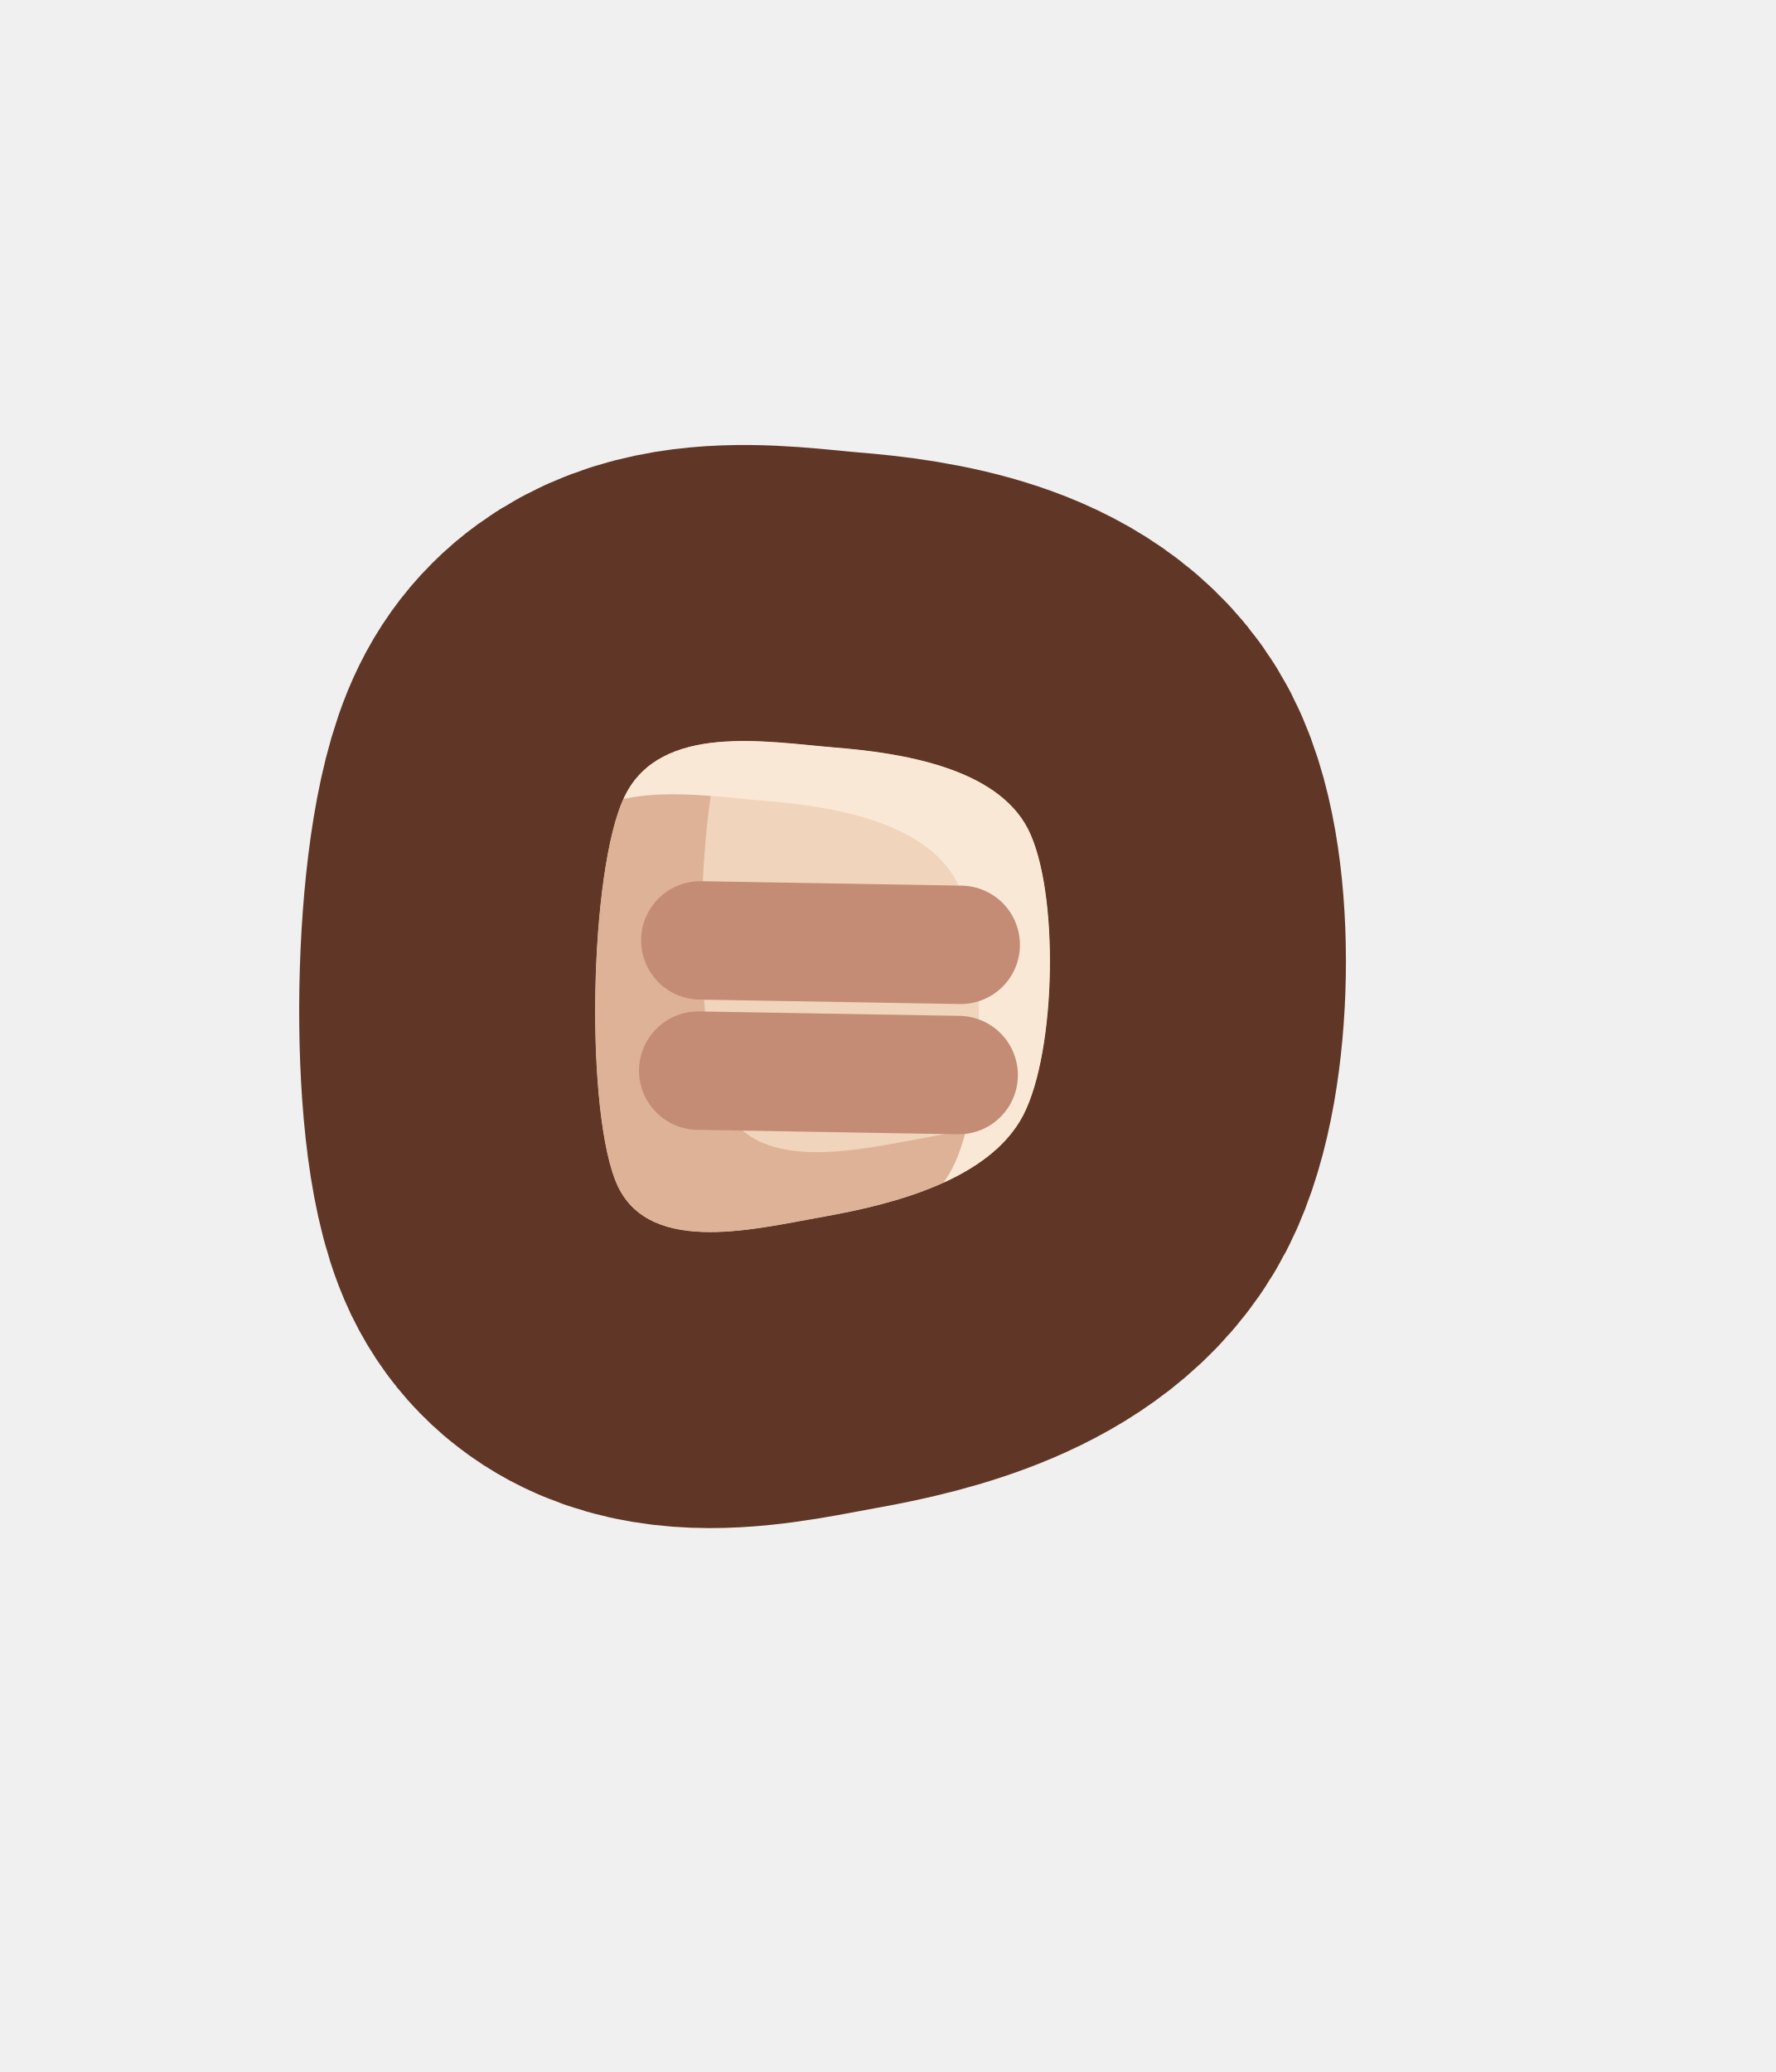
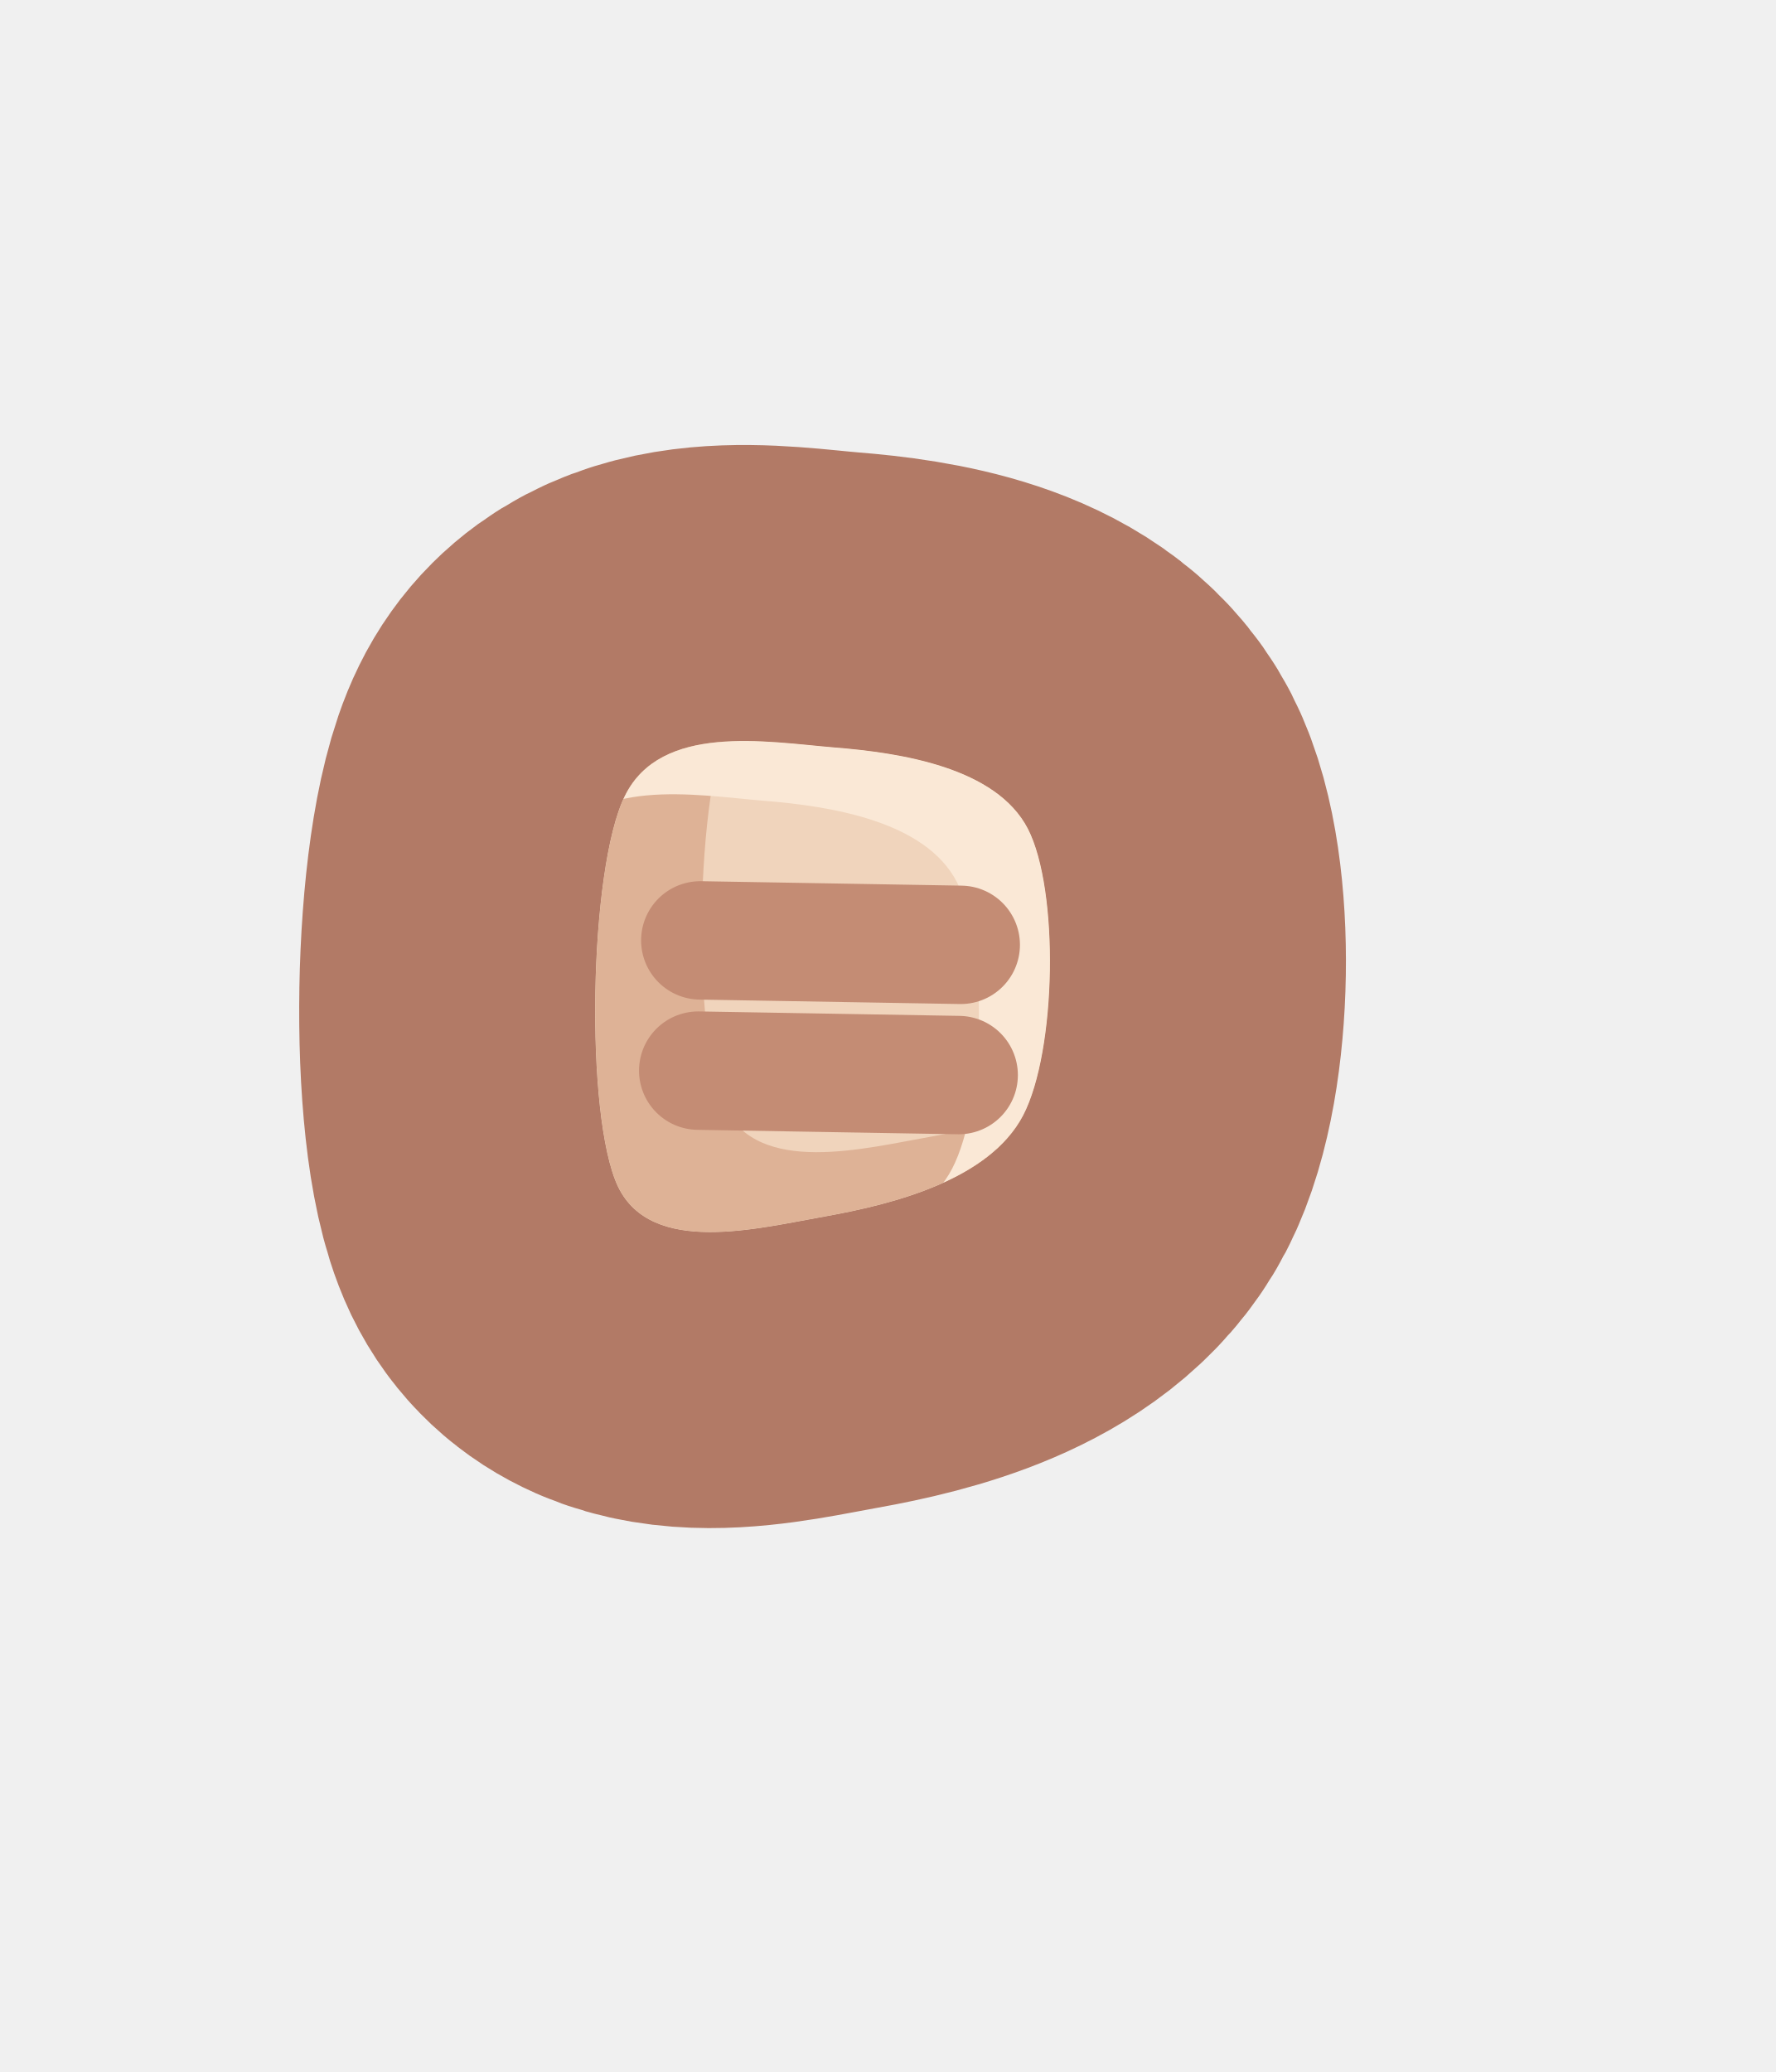
<svg xmlns="http://www.w3.org/2000/svg" width="24" height="28" viewBox="-6 -22 6 7" shape-rendering="geometricPrecision">
  <defs>
    <g id="g0">
      <path d="M-3.889,-19.311 C-4.011,-19.064 -4.025,-18.228 -3.912,-17.991 C-3.798,-17.755 -3.437,-17.851 -3.209,-17.891 C-2.981,-17.932 -2.657,-18.014 -2.543,-18.232 C-2.430,-18.450 -2.421,-18.993 -2.527,-19.200 C-2.634,-19.407 -2.955,-19.457 -3.183,-19.475 C-3.410,-19.494 -3.768,-19.558 -3.889,-19.311 Z" />
    </g>
    <clipPath id="cg0">
      <path d="M-3.889,-19.311 C-4.011,-19.064 -4.025,-18.228 -3.912,-17.991 C-3.798,-17.755 -3.437,-17.851 -3.209,-17.891 C-2.981,-17.932 -2.657,-18.014 -2.543,-18.232 C-2.430,-18.450 -2.421,-18.993 -2.527,-19.200 C-2.634,-19.407 -2.955,-19.457 -3.183,-19.475 C-3.410,-19.494 -3.768,-19.558 -3.889,-19.311 Z" />
    </clipPath>
    <mask id="msg0">
      <rect x="-11" y="-27" width="16" height="17" fill="white" />
      <use href="#g0" fill="black" transform="translate(0.360,-0.270)" />
    </mask>
    <mask id="mlg0">
      <rect x="-11" y="-27" width="16" height="17" fill="white" />
      <use href="#g0" fill="black" transform="translate(-0.240,0.180)" />
    </mask>
  </defs>
-   <use href="#g0" fill="none" stroke="rgb(96,54,38)" stroke-width="2.000" stroke-linejoin="round" />
-   <use href="#g0" fill="rgb(96,54,38)" />
+   <use href="#g0" fill="none" stroke="rgb(178,122,102)" stroke-width="2.000" stroke-linejoin="round" />
+   <use href="#g0" fill="rgb(178,122,102)" />
  <use href="#g0" fill="rgb(240,212,188)" />
  <g clip-path="url(#cg0)">
    <rect x="-11" y="-27" width="16" height="17" fill="rgb(222,178,150)" mask="url(#msg0)" />
  </g>
  <g clip-path="url(#cg0)">
    <rect x="-11" y="-27" width="16" height="17" fill="rgb(250,232,214)" mask="url(#mlg0)" />
  </g>
  <path d="M-3.634,-18.823 L-2.754,-18.808" fill="none" stroke="rgb(196,140,116)" stroke-width="0.400" stroke-linecap="round" stroke-linejoin="round" />
  <path d="M-3.641,-18.383 L-2.761,-18.368" fill="none" stroke="rgb(196,140,116)" stroke-width="0.400" stroke-linecap="round" stroke-linejoin="round" />
</svg>
